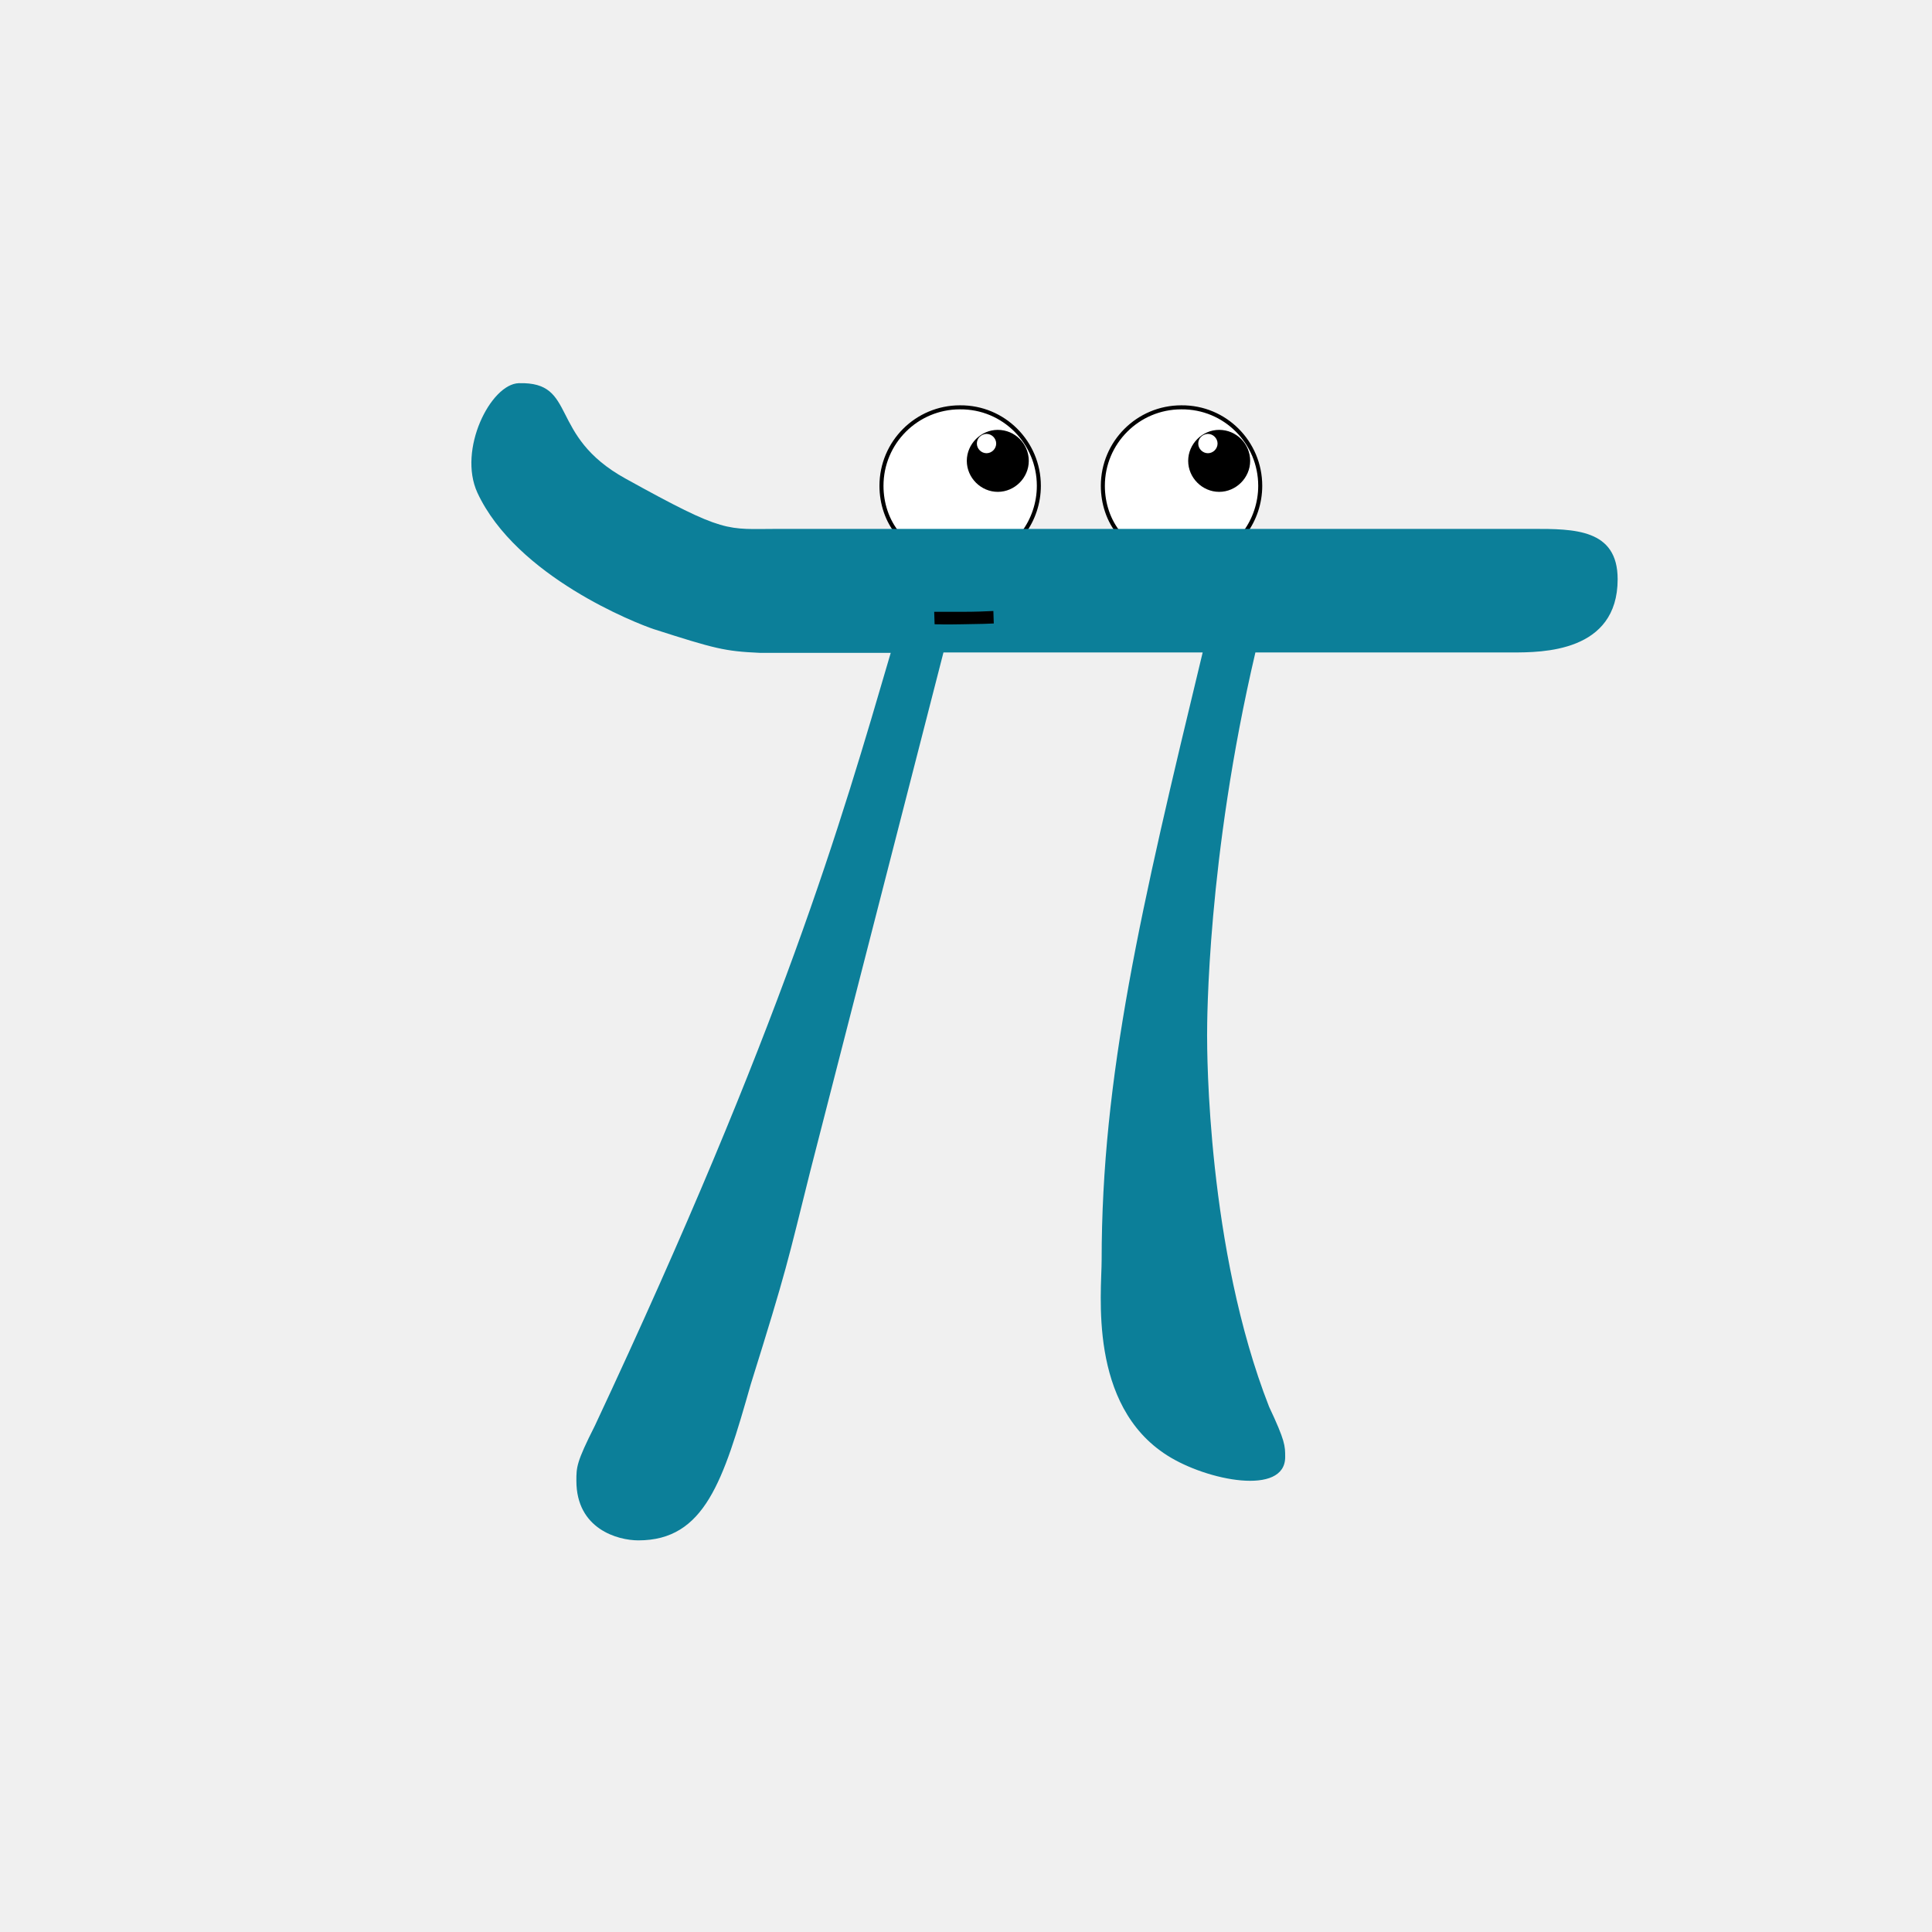
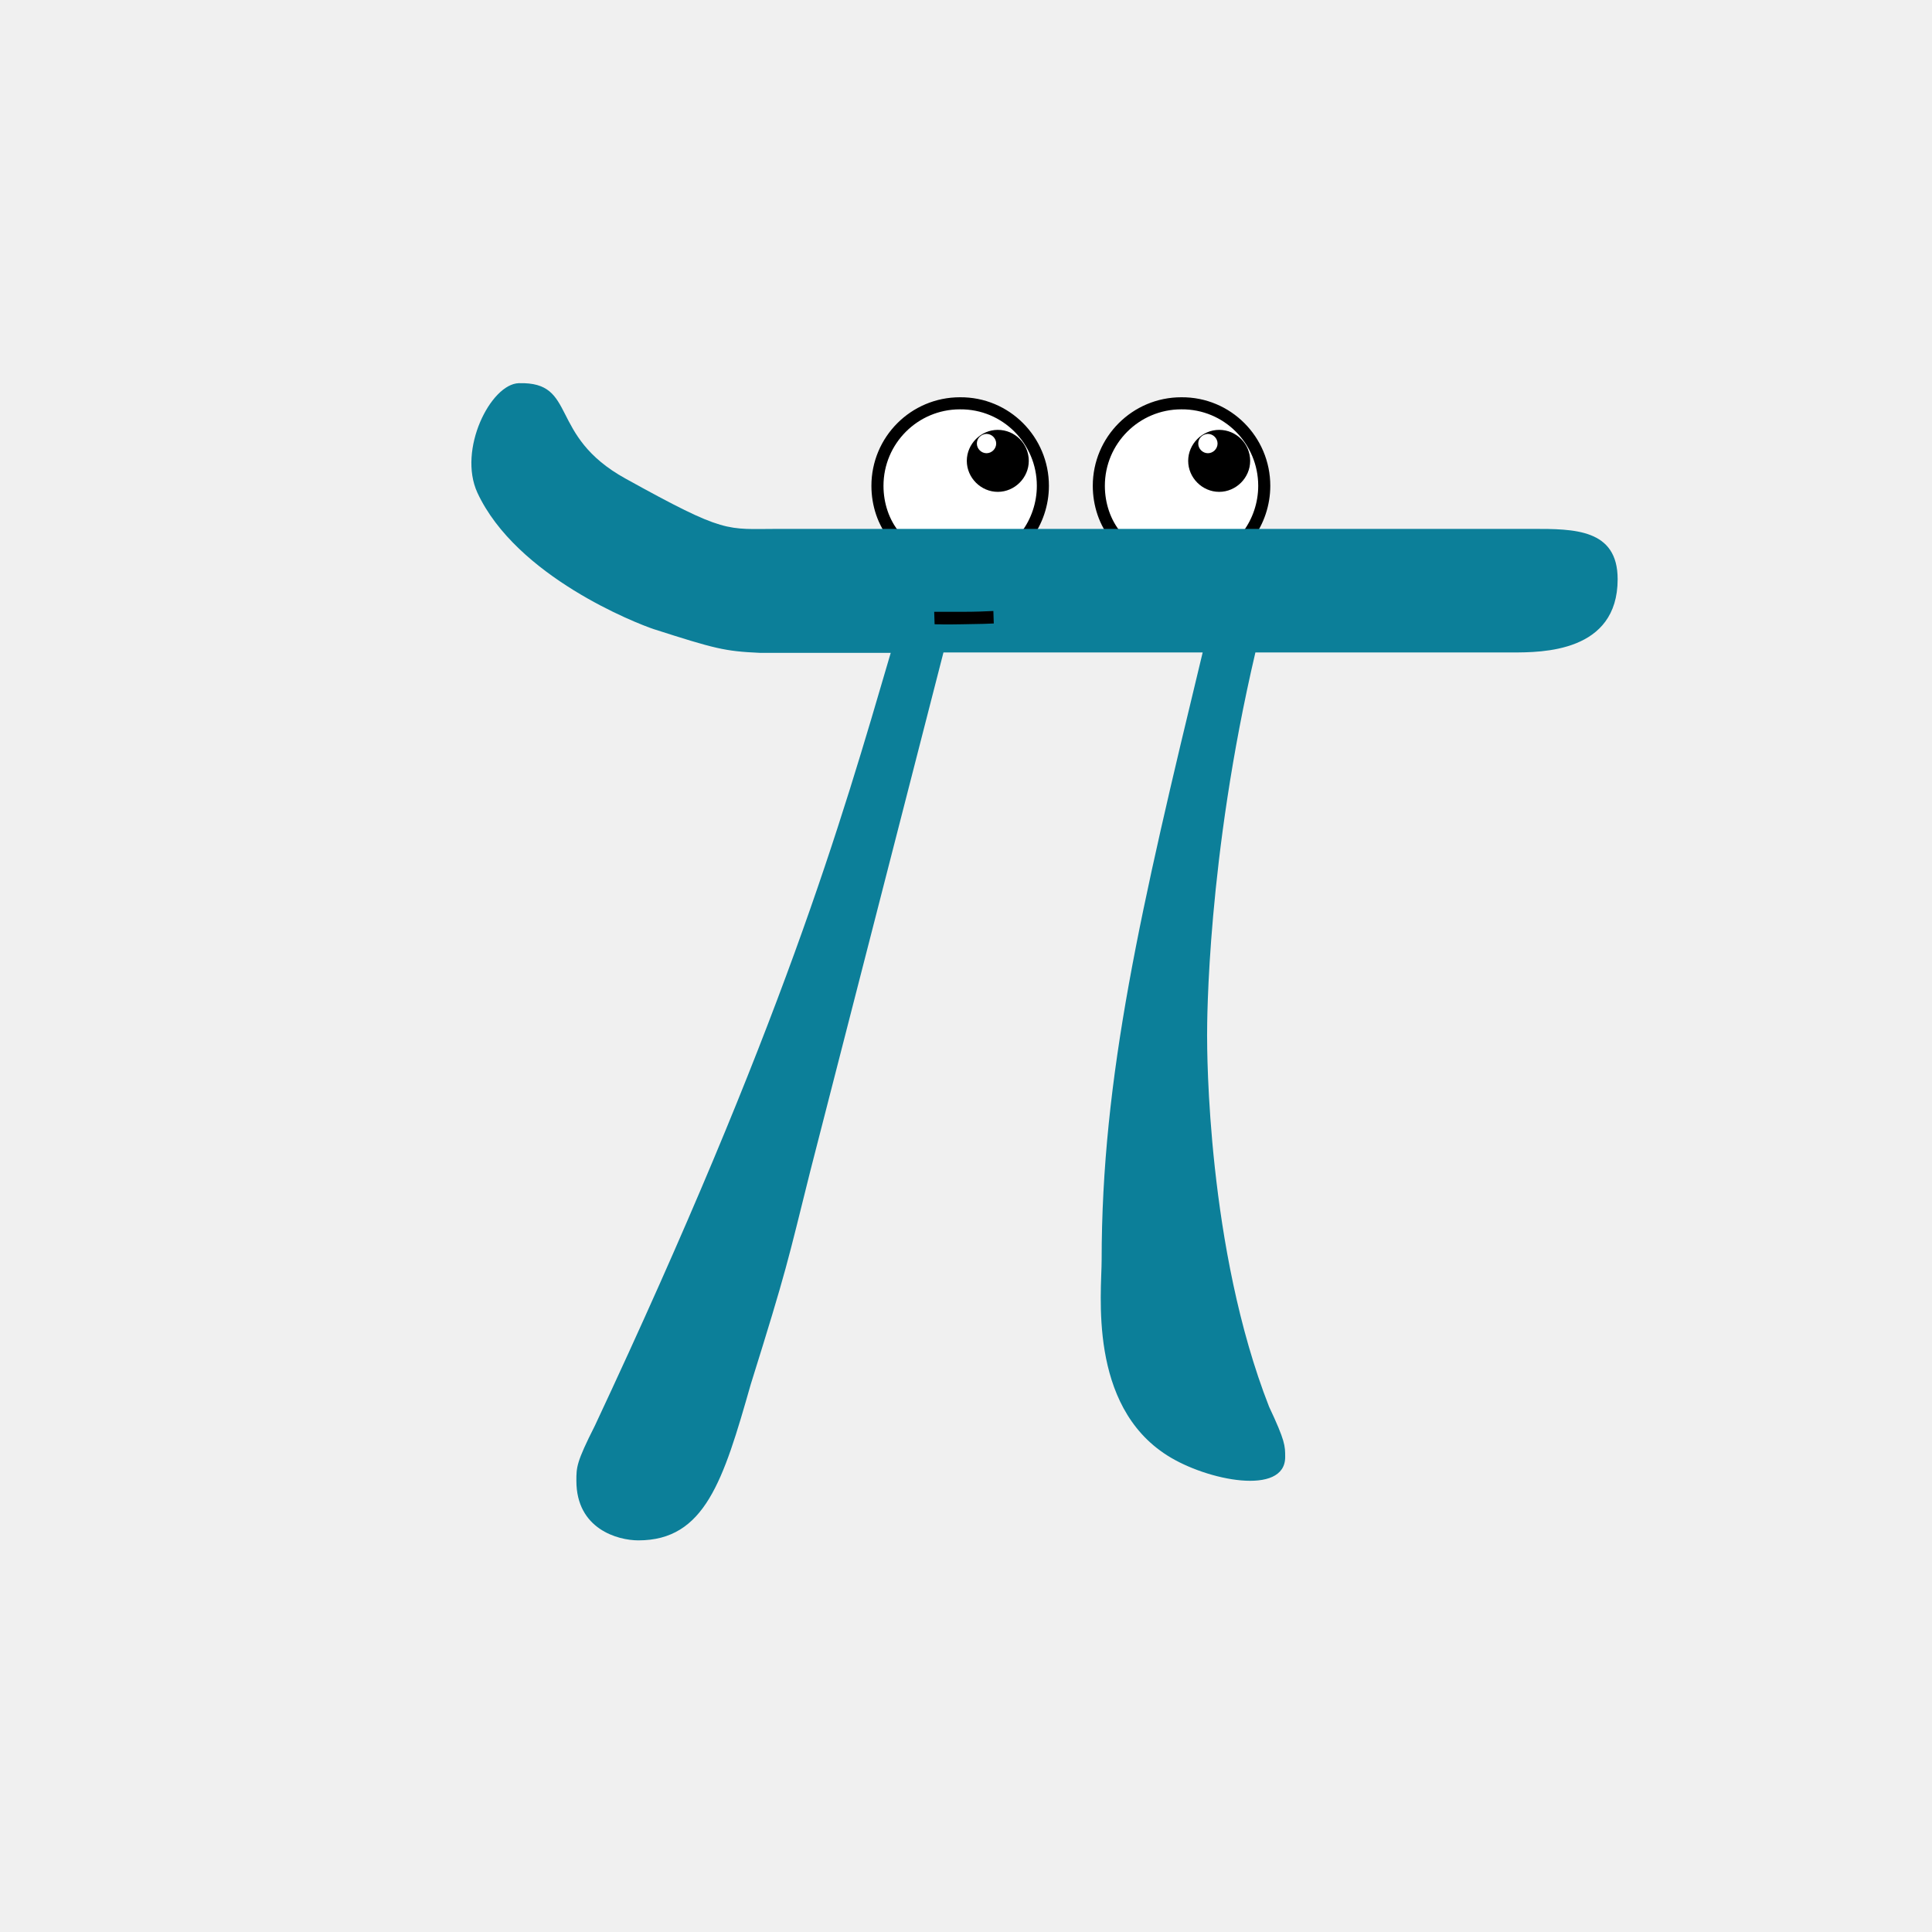
<svg xmlns="http://www.w3.org/2000/svg" width="480" height="480" viewBox="0 0 480 480" fill="none">
-   <path d="M253.905 132.5L254.153 132.498L254.302 132.298C256.664 129.113 258.1 125.009 258.1 120.7C258.1 109.927 249.379 101.099 238.498 101.2C227.723 101.201 219 109.925 219 120.7C219 125.103 220.433 129.421 223.117 132.621L223.269 132.802L223.505 132.8L253.905 132.5Z" fill="white" stroke="black" />
-   <path d="M308.905 132.5L309.153 132.498L309.302 132.298C311.664 129.113 313.1 125.009 313.1 120.7C313.1 109.927 304.379 101.099 293.498 101.2C282.723 101.201 274 109.925 274 120.7C274 125.103 275.433 129.421 278.117 132.621L278.269 132.802L278.505 132.8L308.905 132.5Z" fill="white" stroke="black" />
+   <path d="M253.915 133.5L254.66 133.493L255.105 132.894C257.593 129.54 259.1 125.227 259.1 120.7C259.1 109.382 249.937 100.096 238.493 100.2C227.168 100.204 218 109.374 218 120.7C218 125.31 219.498 129.863 222.351 133.264L222.806 133.807L223.515 133.8L253.915 133.5Z" fill="white" stroke="black" stroke-width="3" />
+   <path d="M308.915 133.5L309.66 133.493L310.105 132.894C312.593 129.54 314.1 125.227 314.1 120.7C314.1 109.382 304.937 100.096 293.493 100.2C282.168 100.204 273 109.374 273 120.7C273 125.31 274.498 129.863 277.351 133.264L277.806 133.807L278.515 133.8L308.915 133.5Z" fill="white" stroke="black" stroke-width="3" />
  <path d="M245 107.8C243.7 107.9 242.7 108.9 242.7 110.2C242.7 111.5 243.8 112.6 245.1 112.6C246.4 112.6 247.5 111.5 247.5 110.2C247.5 108.9 246.4 107.8 245.1 107.8H245L247.9 106.8C252.2 106.8 255.6 110.3 255.6 114.5C255.6 118.7 252.1 122.2 247.9 122.2C243.7 122.2 240.2 118.7 240.2 114.5C240.2 110.3 243.7 106.8 247.9 106.8" fill="black" />
-   <path d="M300 107.8C298.7 107.9 297.7 108.9 297.7 110.2C297.7 111.5 298.8 112.6 300.1 112.6C301.4 112.6 302.5 111.5 302.5 110.2C302.5 108.9 301.4 107.8 300.1 107.8C300.1 107.8 300 107.8 300 107.8L302.9 106.8C307.2 106.8 310.6 110.3 310.6 114.5C310.6 118.7 307.1 122.2 302.9 122.2C298.7 122.2 295.2 118.7 295.2 114.5C295.2 110.3 298.7 106.8 302.9 106.8" fill="black" />
+   <path d="M300 107.8C298.7 107.9 297.7 108.9 297.7 110.2C297.7 111.5 298.8 112.6 300.1 112.6C301.4 112.6 302.5 111.5 302.5 110.2C302.5 108.9 301.4 107.8 300.1 107.8H300L302.9 106.8C307.2 106.8 310.6 110.3 310.6 114.5C310.6 118.7 307.1 122.2 302.9 122.2C298.7 122.2 295.2 118.7 295.2 114.5C295.2 110.3 298.7 106.8 302.9 106.8" fill="black" />
  <path d="M234.4 162.1H298.8C283.4 225.9 273.7 267.5 273.7 313.1C273.7 321.1 270.3 349.1 290 361.6C299.9 367.9 319.3 371.7 319.3 362C319.3 359.2 319.3 358 315.3 349.5C299.9 310.2 299.9 261.2 299.9 257.2C299.9 253.8 299.9 213.3 311.9 162.1H375.7C383.1 162.1 401.9 162.1 401.9 143.9C401.9 131.4 391.1 131.4 380.8 131.4H193.4C180.3 131.4 180.5 132.8 155.4 118.9C136 108.2 143.6 94.8 128.9 95.2C121.9 95.4 113.7 111.7 118.6 122.4C128.3 143.3 158.2 154.9 162.4 156.3C177.7 161.2 180 161.8 188.8 162.2H221.3C208.8 204.9 194.5 254.5 147.8 354.2C143.2 363.3 143.2 364.5 143.2 367.9C143.2 379.9 153.5 382.7 158.6 382.7C175.1 382.7 179.7 367.9 186.5 344C195.6 314.9 195.6 313.8 201.3 291L234.4 162.1Z" fill="#0C7F99" />
  <path d="M232.2 155.1C235 155.1 233.2 155.2 239 155.1C244.2 155 245.2 155 246.9 154.9L246.8 151.8C245 151.9 242.1 152 239.4 152C237.5 152 235.1 152 232.1 152" fill="black" />
</svg>
